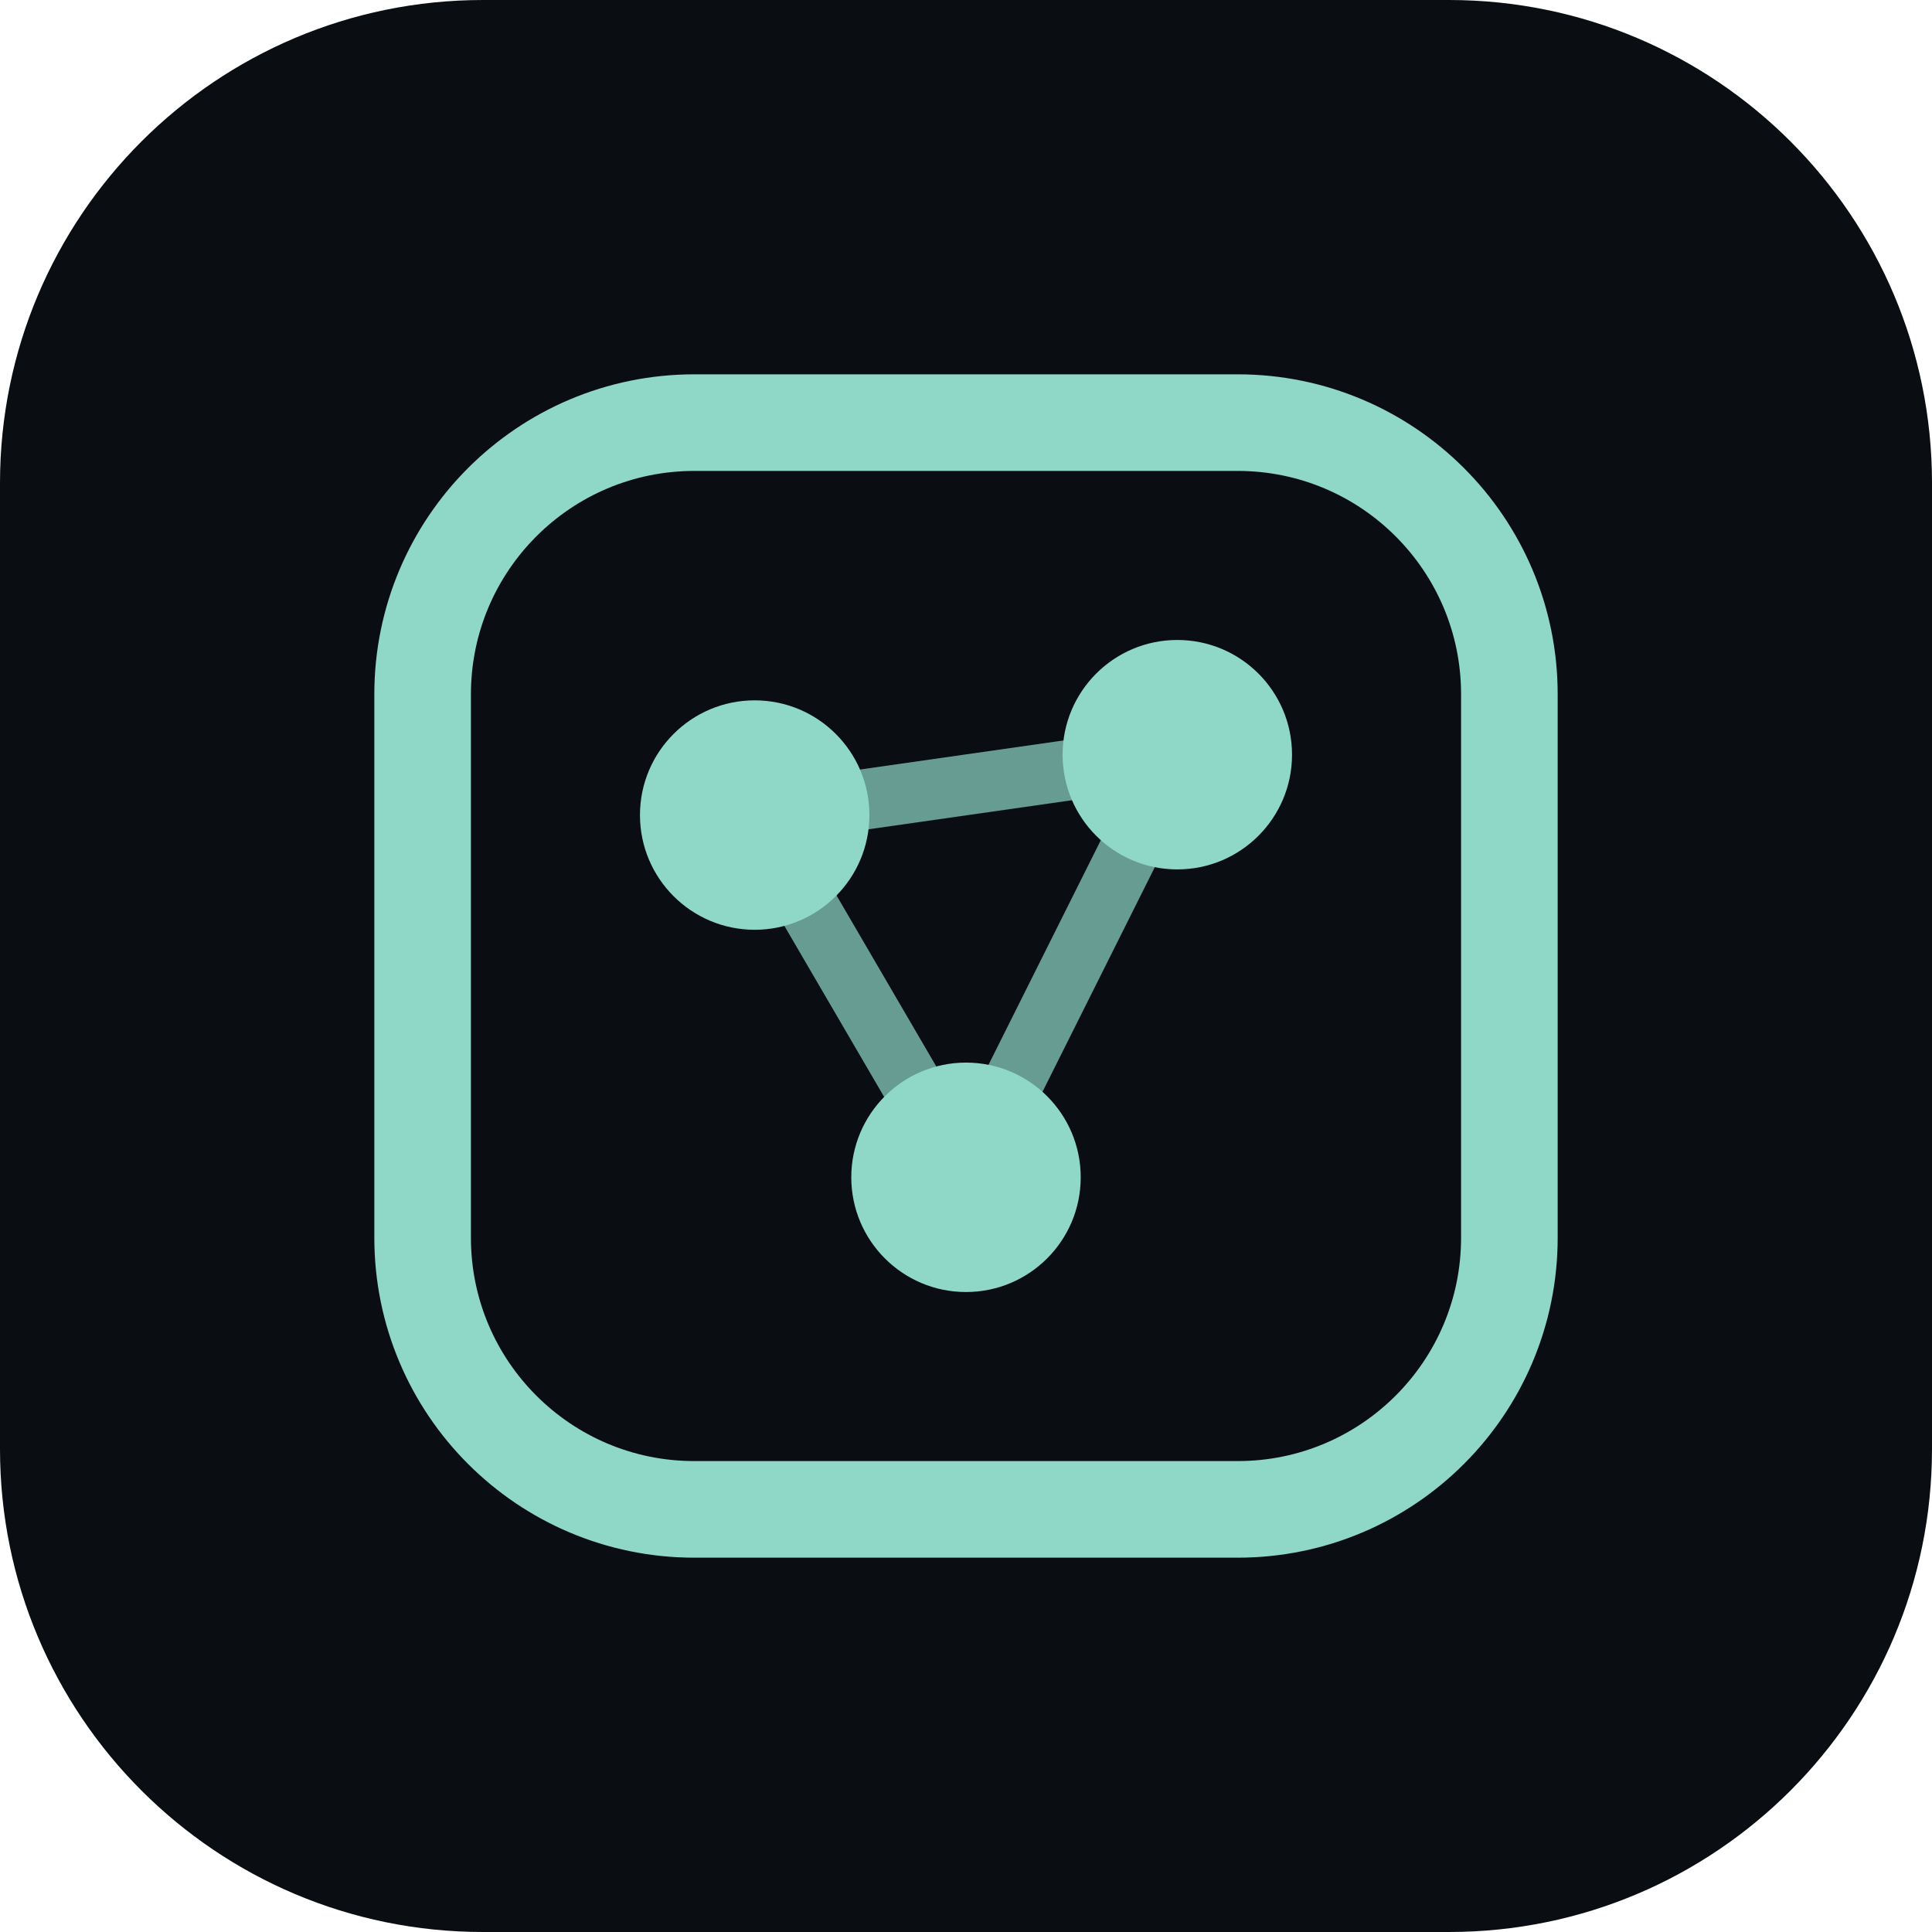
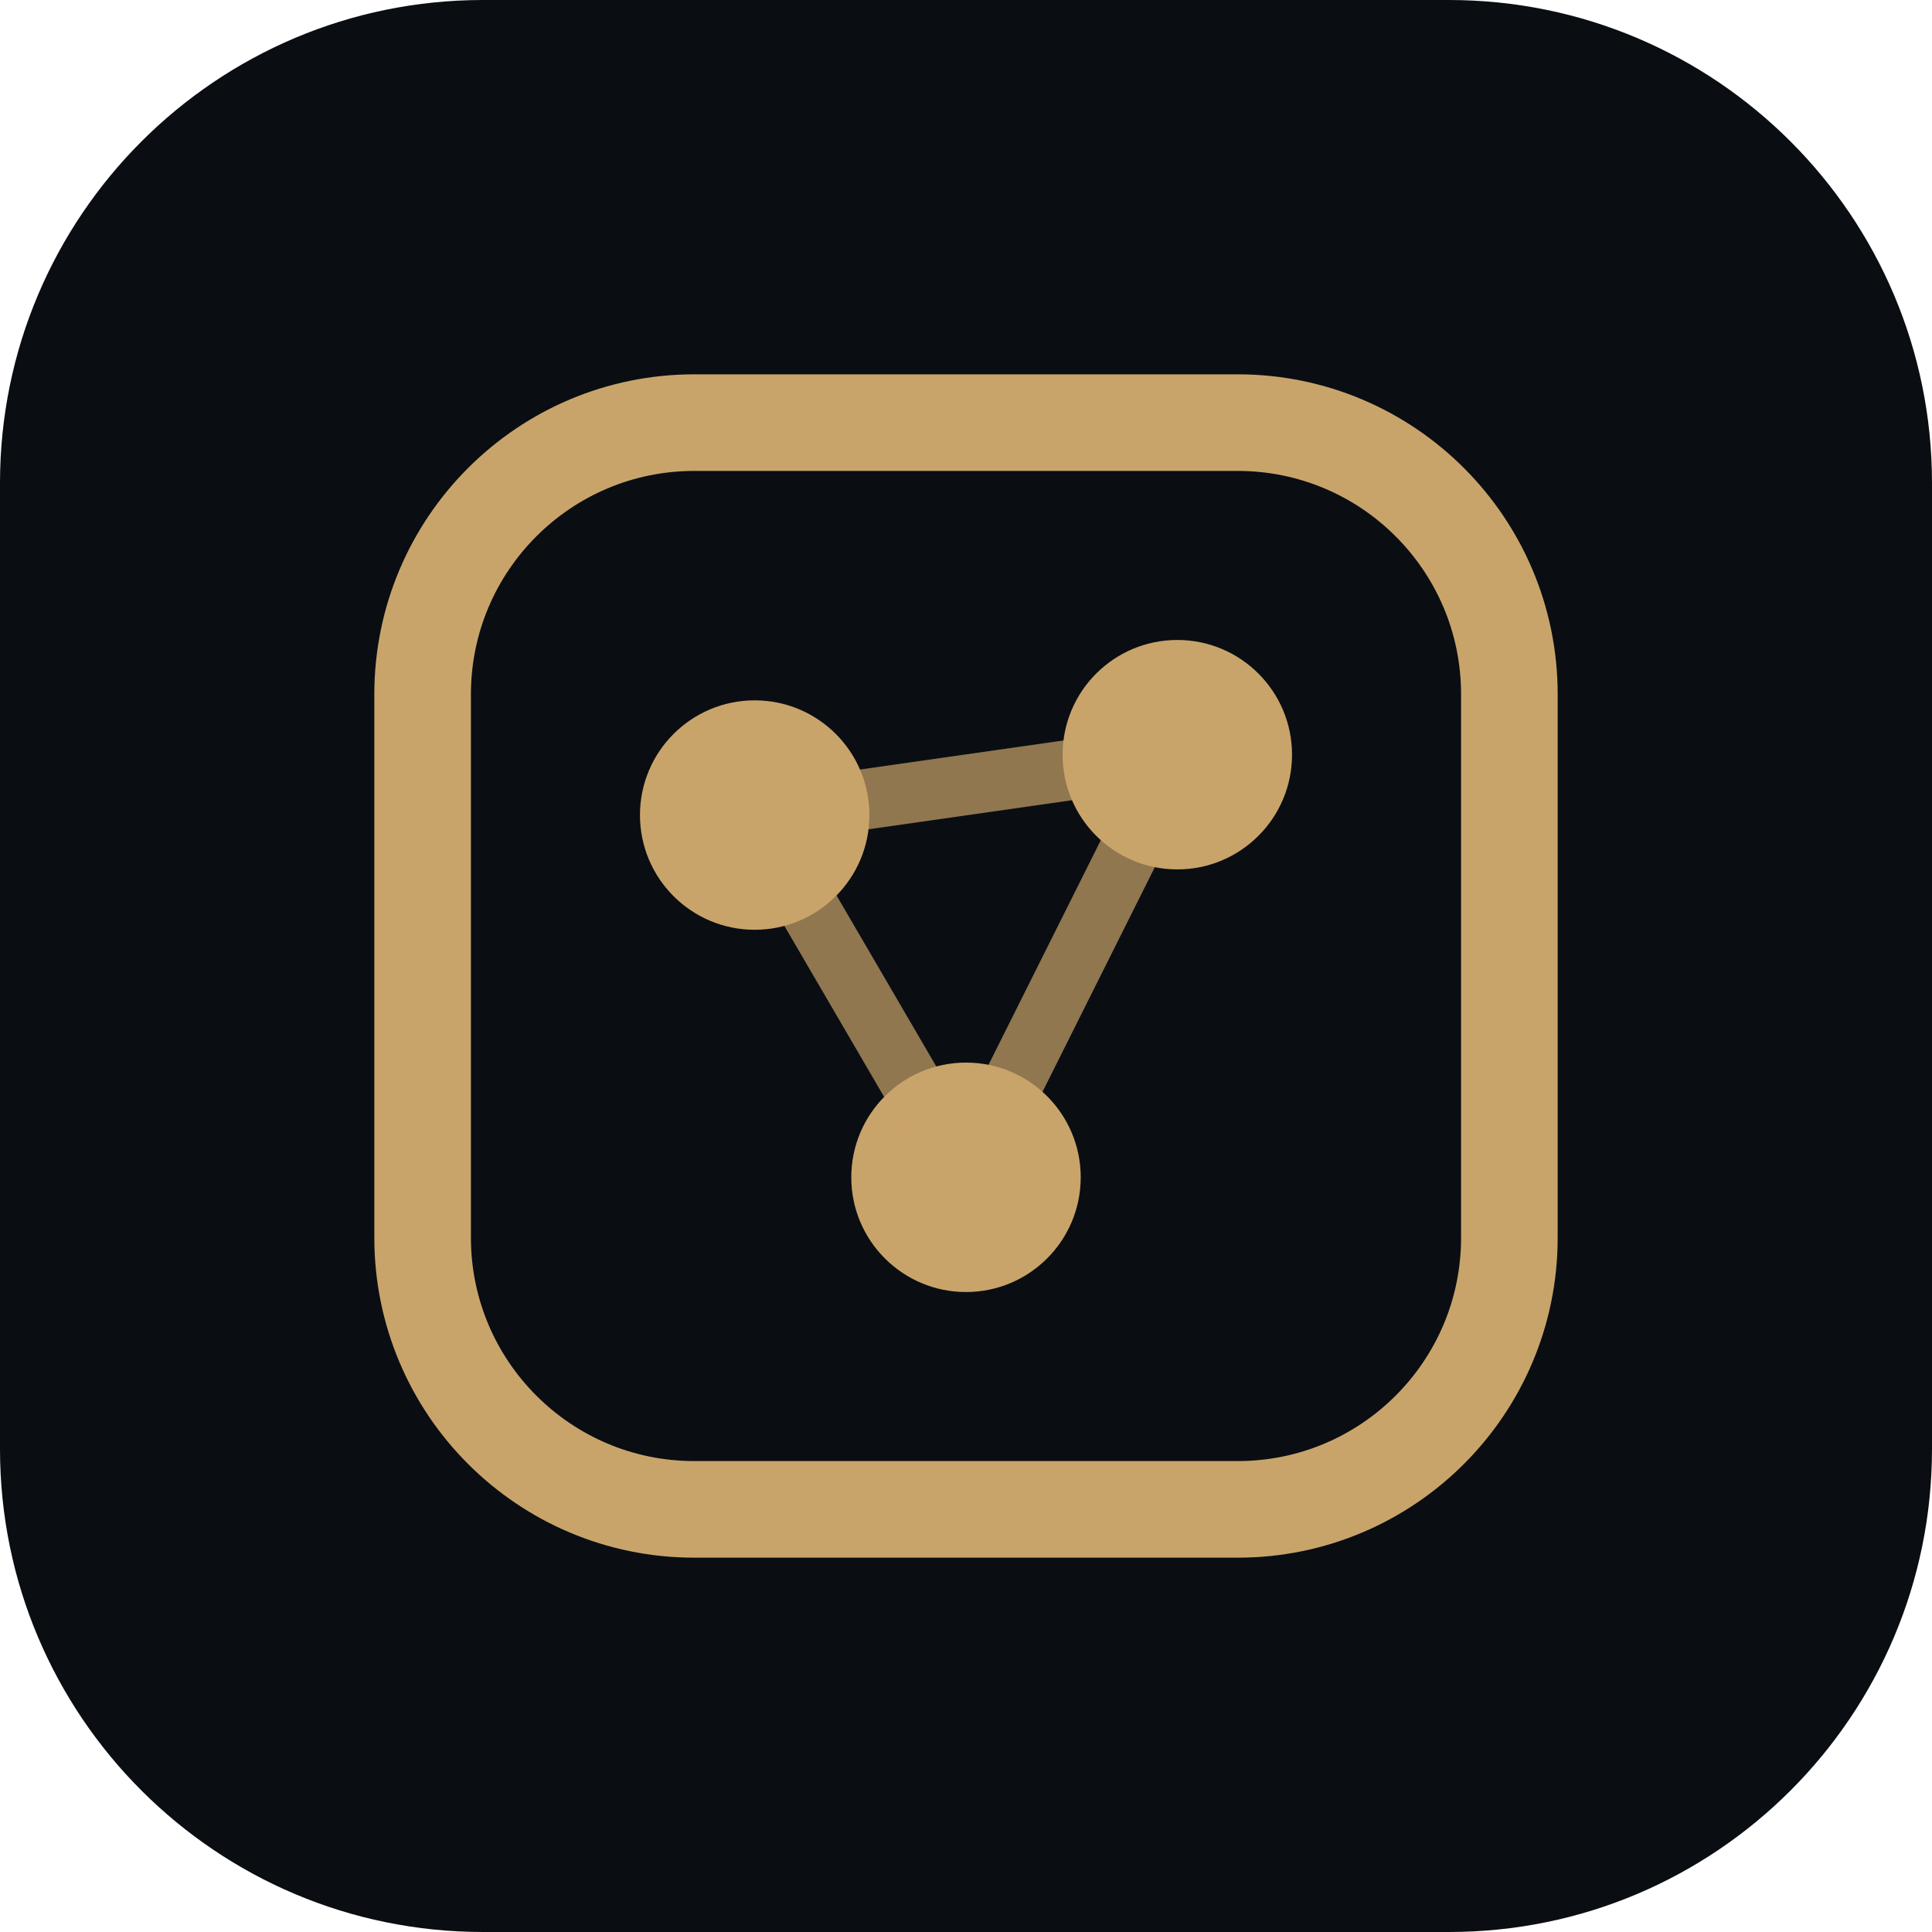
<svg xmlns="http://www.w3.org/2000/svg" viewBox="0 0 32 32">
  <rect width="32" height="32" rx="8" fill="#0a0e13" />
-   <rect x="7" y="7" width="18" height="18" rx="4.5" fill="none" stroke="#8fd8c8" stroke-width="1.6" />
-   <circle cx="12.5" cy="13.5" r="1.9" fill="#8fd8c8" />
-   <circle cx="19.5" cy="12.5" r="1.9" fill="#8fd8c8" />
-   <circle cx="16" cy="19.5" r="1.9" fill="#8fd8c8" />
-   <path d="M12.5 13.5L19.5 12.5L16 19.5Z" fill="none" stroke="#8fd8c8" stroke-width="1" opacity=".7" />
+   <rect x="7" y="7" width="18" height="18" rx="4.5" fill="none" stroke="#c9a46a" stroke-width="1.6" />
+   <circle cx="12.5" cy="13.5" r="1.9" fill="#c9a46a" />
+   <circle cx="19.5" cy="12.5" r="1.9" fill="#c9a46a" />
+   <circle cx="16" cy="19.5" r="1.9" fill="#c9a46a" />
+   <path d="M12.5 13.5L19.5 12.5L16 19.5Z" fill="none" stroke="#c9a46a" stroke-width="1" opacity=".7" />
</svg>
